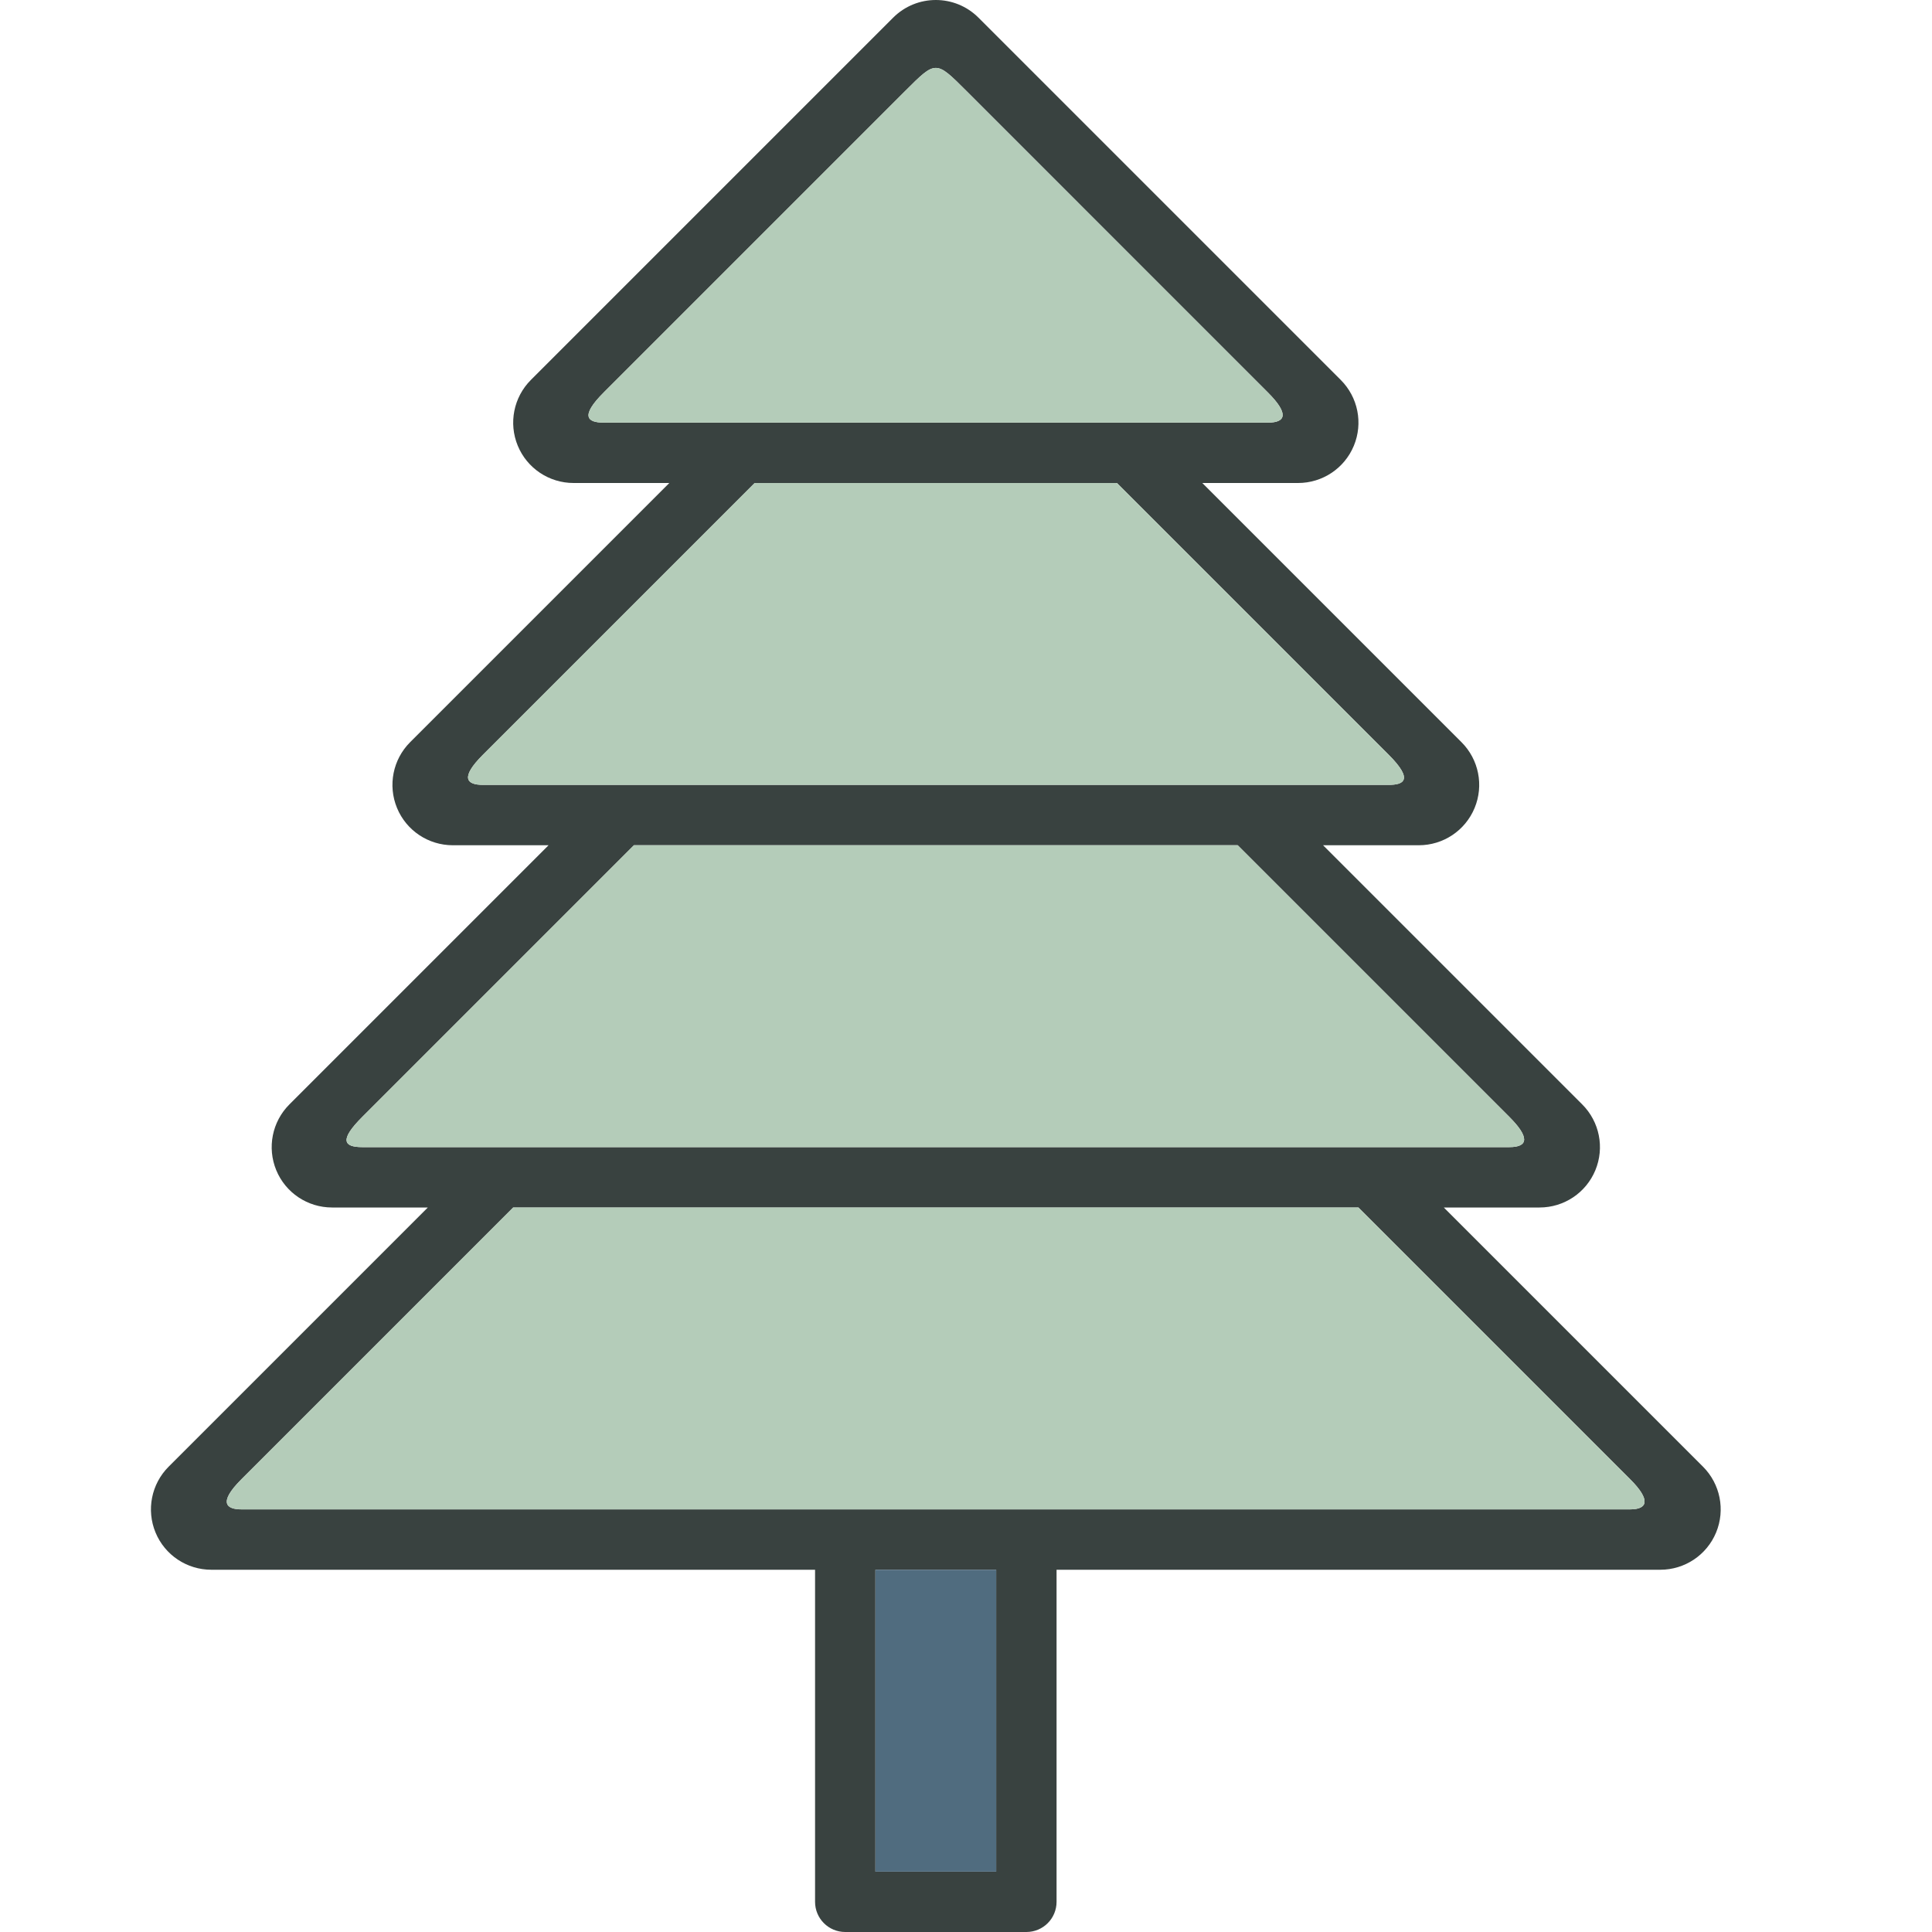
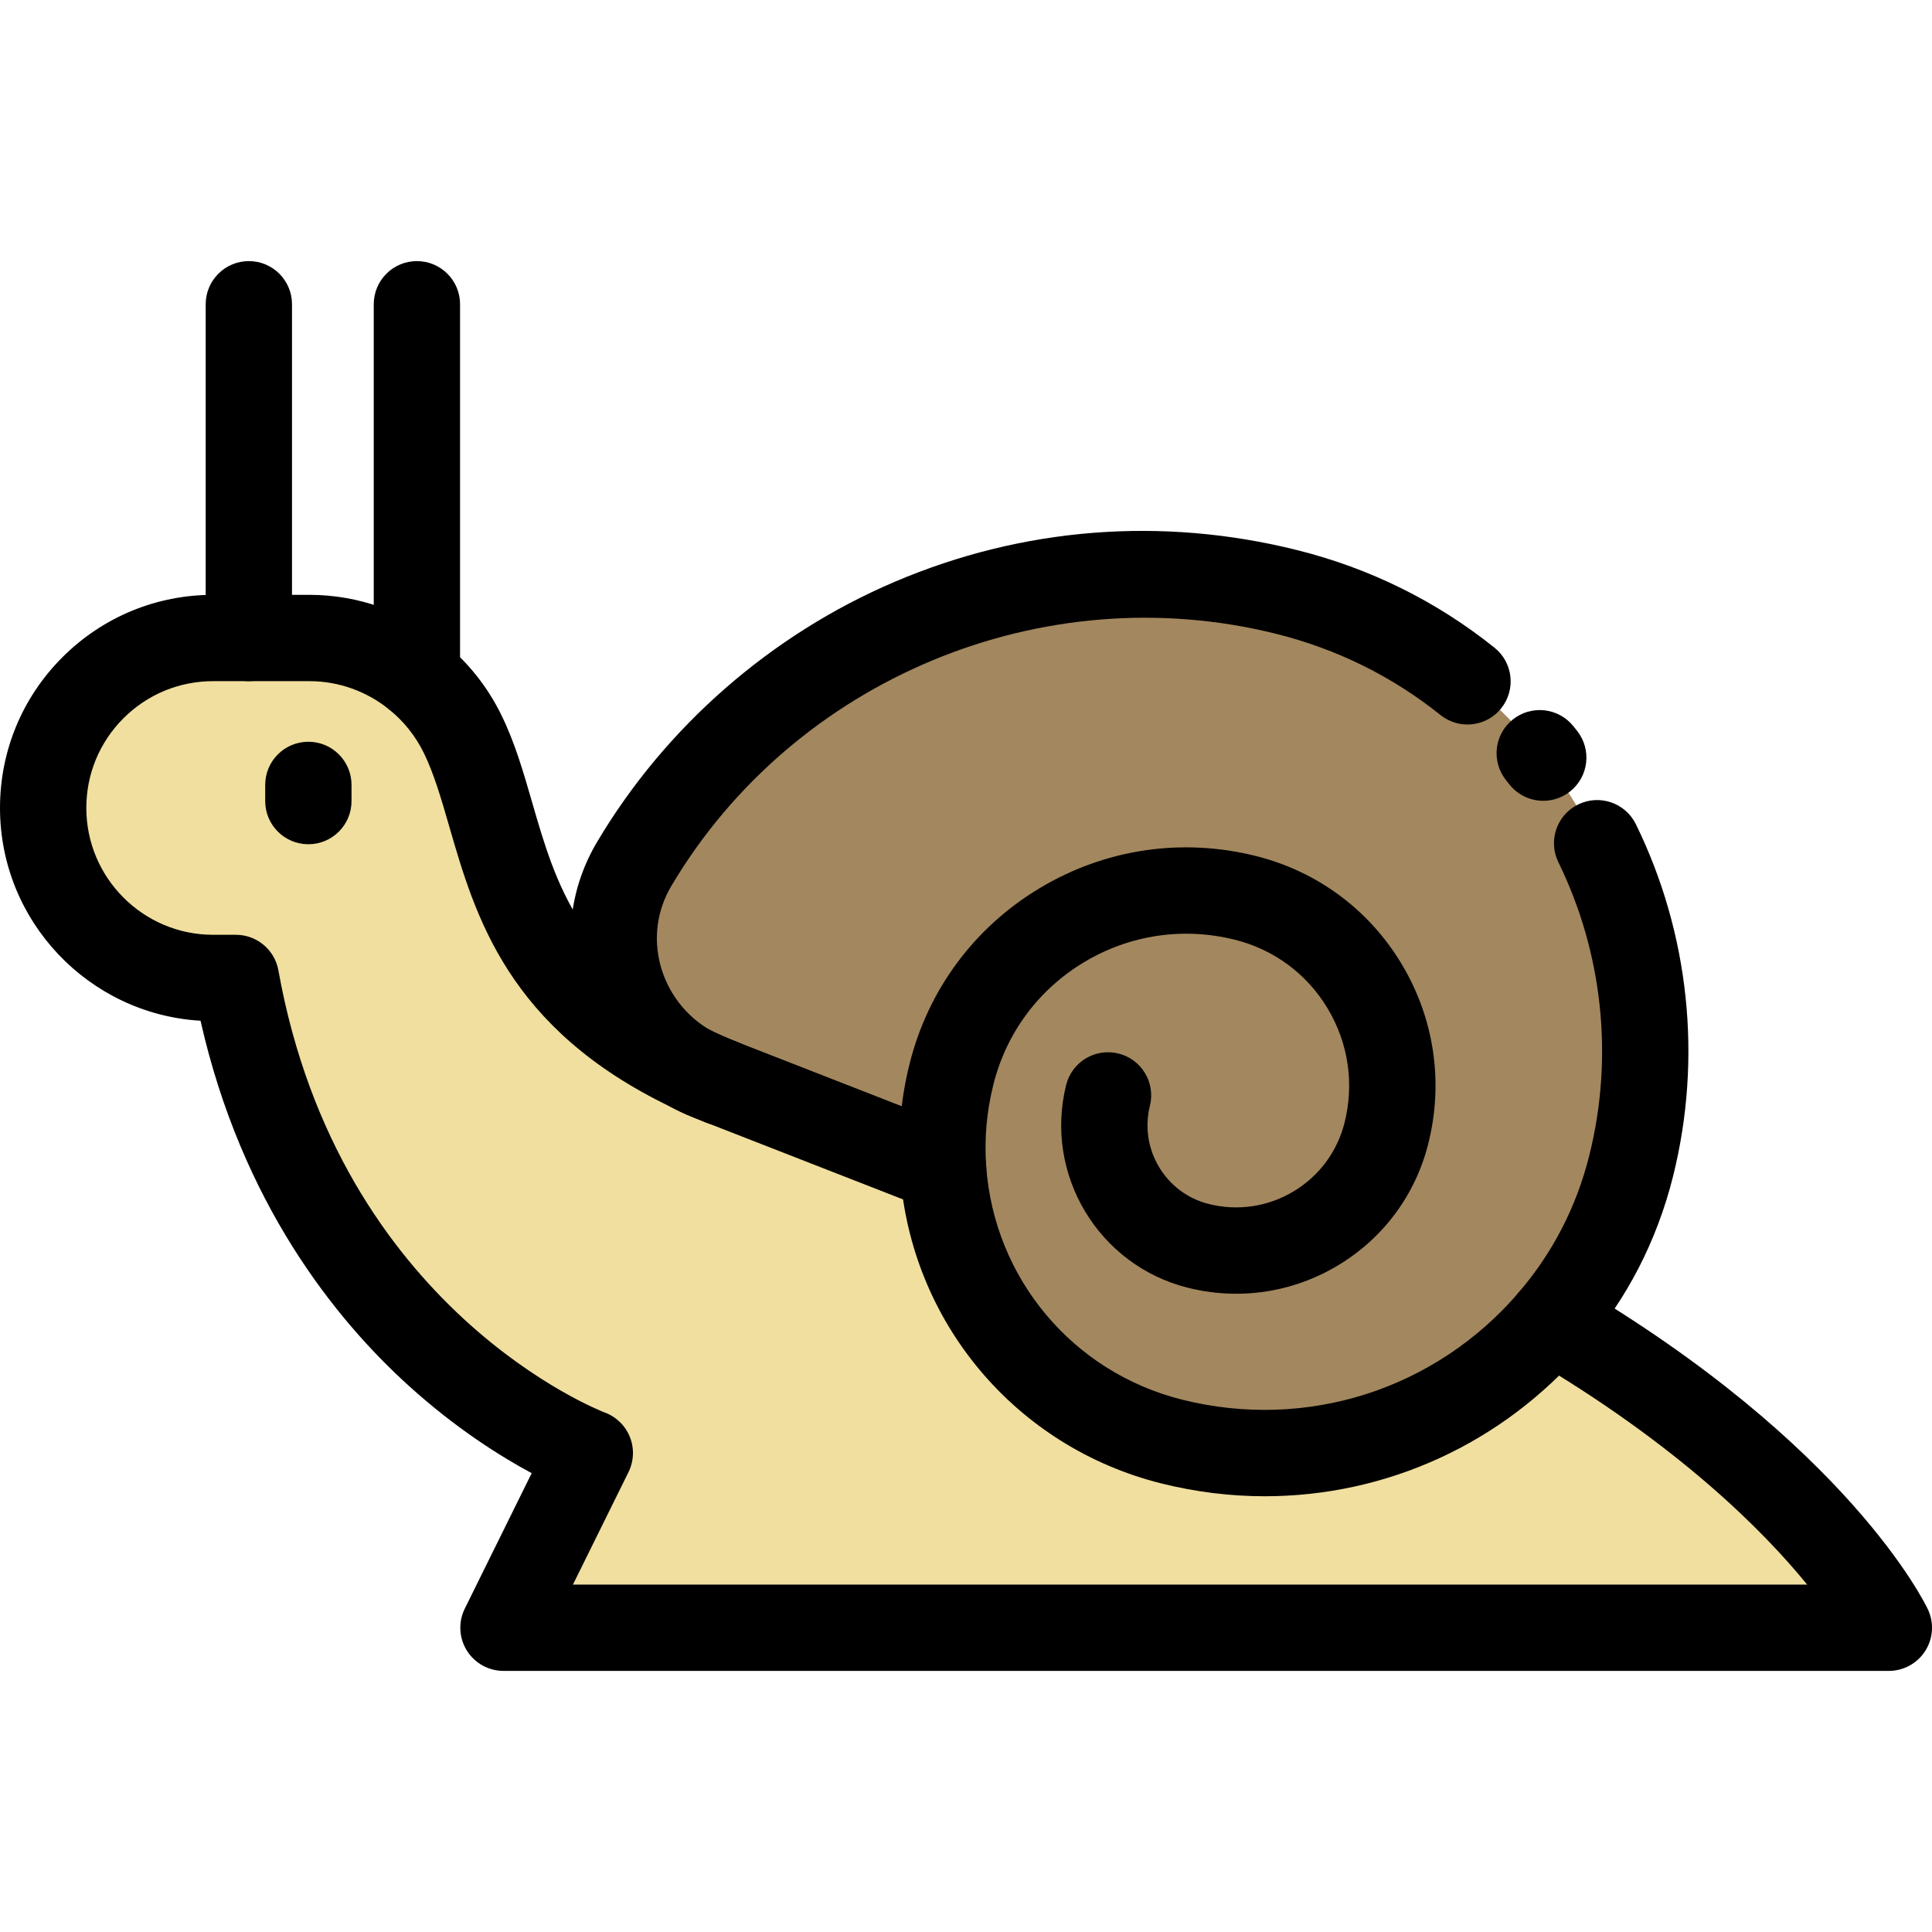
- <svg xmlns="http://www.w3.org/2000/svg" version="1.0" id="Layer_1" width="800px" height="800px" viewBox="0 0 64 64" enable-background="new 0 0 64 64" xml:space="preserve">
-   <g>
-     <path fill="#394240" d="M56.414,48.586L47.828,40H51c0.809,0,1.538-0.486,1.848-1.234s0.139-1.607-0.434-2.18L43.828,28H47   c0.809,0,1.538-0.486,1.848-1.234s0.139-1.607-0.434-2.18L39.828,16H43c0.809,0,1.538-0.486,1.848-1.234s0.139-1.607-0.434-2.18   l-12-12C32.023,0.195,31.512,0,31,0s-1.023,0.195-1.414,0.586l-12,12c-0.572,0.572-0.743,1.432-0.434,2.18S18.191,16,19,16h3.172   l-8.586,8.586c-0.572,0.572-0.743,1.432-0.434,2.18S14.191,28,15,28h3.172l-8.586,8.586c-0.572,0.572-0.743,1.432-0.434,2.18   S10.191,40,11,40h3.172l-8.586,8.586c-0.572,0.572-0.743,1.432-0.434,2.18S6.191,52,7,52h20v11c0,0.553,0.447,1,1,1h6   c0.553,0,1-0.447,1-1V52h20c0.809,0,1.538-0.486,1.848-1.234S56.986,49.158,56.414,48.586z M20,14c-0.547,0-0.789-0.211,0-1   c0.641-0.641,9-9,10-10s1-1,2,0c0,0,9.303,9.305,9.999,10s0.61,1,0.001,1C41.679,14,20.127,14,20,14z M16,26   c-0.547,0-0.766-0.234,0-1c0.444-0.443,5.951-5.951,9-9h12c3.001,3,8.384,8.385,9,9c0.859,0.859,0.469,1,0,1   C45.75,26,16.127,26,16,26z M12,38c-0.609,0-0.773-0.227,0-1c0.461-0.461,5.956-5.955,9-9h20c3.07,3.07,8.634,8.635,9,9   c0.648,0.648,0.656,1,0,1C49.479,38,12.135,38,12,38z M33,62h-4V52h4V62z M54,50c-1,0-45.297,0-46,0c-0.484,0-0.797-0.203,0-1   c0.478-0.477,5.96-5.961,9-9h28c3.065,3.066,8.614,8.615,9.002,9.002C54.695,49.695,54.578,50,54,50z" />
-     <g>
-       <path fill="#B4CCB9" d="M20,14c0.127,0,21.679,0,22,0c0.609,0,0.695-0.305-0.001-1S32,3,32,3c-1-1-1-1-2,0s-9.359,9.359-10,10    C19.211,13.789,19.453,14,20,14z" />
-       <path fill="#B4CCB9" d="M16,26c0.127,0,29.75,0,30,0c0.469,0,0.859-0.141,0-1c-0.616-0.615-5.999-6-9-9H25    c-3.049,3.049-8.556,8.557-9,9C15.234,25.766,15.453,26,16,26z" />
-       <path fill="#B4CCB9" d="M12,38c0.135,0,37.479,0,38,0c0.656,0,0.648-0.352,0-1c-0.366-0.365-5.93-5.93-9-9H21    c-3.044,3.045-8.539,8.539-9,9C11.227,37.773,11.391,38,12,38z" />
-       <path fill="#B4CCB9" d="M54.002,49.002C53.614,48.615,48.065,43.066,45,40H17c-3.04,3.039-8.522,8.523-9,9    c-0.797,0.797-0.484,1,0,1c0.703,0,45,0,46,0C54.578,50,54.695,49.695,54.002,49.002z" />
-     </g>
-     <rect x="29" y="52" fill="#506C7F" width="4" height="10" />
-   </g>
+ <svg xmlns="http://www.w3.org/2000/svg" height="800px" width="800px" version="1.1" id="Layer_1" viewBox="0 0 511.999 511.999" xml:space="preserve">
+   <path style="fill:#F0DF9E;" d="M56.477,259.167c-24.876,0-45.04-20.175-45.04-45.051c0-12.444,5.044-23.698,13.187-31.853  c8.155-8.143,19.42-13.187,31.853-13.187h9.47h16.092c10.579,0,20.553,3.717,28.444,10.179c4.964,4.049,9.115,9.184,12.055,15.154  c12.455,25.242,8.429,63.728,60.171,88.616c1.636,0.926,3.351,1.75,5.158,2.459l3.351,1.315l0.183,0.069l58.524,22.852  c2.333,33.763,26.043,63.683,60.652,72.318c38.132,9.527,76.618-4.14,100.568-32.07c70.556,41.471,89.416,81.399,89.416,81.399  H133.427l22.875-46.309c0,0-76.241-28.181-93.785-125.89L56.477,259.167L56.477,259.167z" />
+   <path style="fill:#A3875E;" d="M182.71,283.026c-18.757-10.614-25.997-34.918-14.651-54.041  c34.426-58.078,104.033-89.302,172.897-72.112c67.228,16.79,108.105,84.899,91.315,152.115  c-3.912,15.646-11.289,29.508-21.125,40.98c-23.95,27.93-62.436,41.597-100.568,32.07c-34.609-8.635-58.319-38.555-60.652-72.318  l-58.524-22.852l-0.183-0.069C188.223,285.576,185.386,284.329,182.71,283.026z" />
+   <path d="M249.925,321.161c-1.384,0-2.79-0.253-4.157-0.787l-58.524-22.85c-5.884-2.298-8.792-8.93-6.494-14.814  c2.297-5.886,8.929-8.788,14.814-6.495l58.524,22.852c5.884,2.298,8.792,8.93,6.494,14.814  C258.817,318.398,254.497,321.161,249.925,321.161z" />
+   <path d="M191.217,298.241c-1.39,0-2.802-0.255-4.175-0.793l-3.351-1.314c-2.269-0.891-4.496-1.952-6.621-3.157  c-11.835-6.697-20.642-18.11-24.155-31.308c-3.504-13.164-1.621-26.844,5.307-38.52c18.079-30.5,46.096-54.995,78.887-68.968  c33.901-14.446,70.768-17.355,106.616-8.405c19.303,4.821,36.907,13.521,52.322,25.858c4.933,3.947,5.731,11.144,1.784,16.076  c-3.946,4.933-11.144,5.731-16.076,1.784c-12.828-10.267-27.487-17.509-43.571-21.525c-61.89-15.452-127.801,12.039-160.287,66.846  c-3.766,6.349-4.788,13.793-2.878,20.968c1.942,7.295,6.798,13.595,13.322,17.287c1.194,0.677,2.438,1.27,3.705,1.767l3.35,1.313  c5.88,2.308,8.777,8.944,6.47,14.825C200.098,295.485,195.783,298.239,191.217,298.241z" />
+   <path d="M408.985,212.219c-3.381,0-6.729-1.491-8.985-4.352c-0.28-0.356-0.562-0.707-0.845-1.058  c-3.976-4.909-3.217-12.111,1.692-16.085c4.908-3.974,12.109-3.218,16.085,1.692c0.344,0.424,0.686,0.852,1.025,1.281  c3.914,4.959,3.066,12.151-1.892,16.064C413.963,211.416,411.465,212.219,408.985,212.219z" />
+   <path d="M335.202,396.522c-9.091,0-18.278-1.111-27.396-3.388c-38.695-9.654-66.541-42.86-69.289-82.626  c-0.668-9.581,0.184-19.203,2.533-28.59c4.892-19.607,17.131-36.138,34.462-46.542c17.327-10.403,37.67-13.433,57.282-8.532  c16.28,4.063,30.004,14.225,38.643,28.611c8.639,14.386,11.157,31.275,7.091,47.554c-3.401,13.618-11.902,25.098-23.939,32.325  c-12.037,7.225-26.166,9.334-39.783,5.933c-23.7-5.926-38.173-30.033-32.264-53.742c1.527-6.129,7.738-9.857,13.863-8.332  c6.129,1.527,9.86,7.734,8.332,13.863c-2.86,11.48,4.144,23.151,15.613,26.02c7.685,1.917,15.666,0.731,22.465-3.352  c6.798-4.081,11.601-10.565,13.52-18.255c2.585-10.351,0.984-21.088-4.509-30.237c-5.493-9.149-14.221-15.61-24.575-18.194  c-13.682-3.417-27.876-1.306-39.965,5.952c-12.09,7.259-20.629,18.791-24.043,32.476c-1.766,7.058-2.406,14.275-1.905,21.461  c2.063,29.85,22.964,54.77,52.011,62.017c32.895,8.215,67.038-2.673,89.118-28.419c9.023-10.525,15.319-22.741,18.71-36.309  c6.505-26.047,3.597-53.651-8.194-77.724c-2.779-5.673-0.432-12.524,5.241-15.302c5.675-2.782,12.523-0.431,15.302,5.241  c14.16,28.91,17.656,62.056,9.843,93.333c-4.263,17.046-12.181,32.405-23.538,45.652  C398.196,382.641,367.338,396.52,335.202,396.522z" />
+   <path d="M500.563,442.804H133.427c-3.954,0-7.628-2.043-9.715-5.401c-2.087-3.359-2.291-7.557-0.54-11.102l17.73-35.896  c-8.258-4.436-20.108-11.862-32.595-23.179c-19.483-17.655-44.275-48.465-55.163-96.72C23.549,268.775,0,244.145,0,214.116  c0-15.077,5.871-29.259,16.533-39.934c10.686-10.671,24.868-16.543,39.945-16.543h25.562c12.962,0,25.637,4.535,35.691,12.769  c6.359,5.187,11.436,11.568,15.07,18.952c3.605,7.307,5.84,15.035,8.206,23.219c6.225,21.527,12.662,43.788,46.661,60.141  c2.352,1.145,4.868,2.262,7.738,3.437l0.041,0.016c5.908,2.233,8.888,8.834,6.654,14.743c-2.234,5.908-8.832,8.89-14.743,6.653  l-0.183-0.07c-0.094-0.034-0.186-0.072-0.278-0.109c-3.395-1.386-6.403-2.721-9.196-4.081  c-43.165-20.761-51.762-50.49-58.669-74.375c-2.076-7.18-4.037-13.963-6.75-19.462c-2.179-4.425-5.214-8.242-9.027-11.353  c-5.995-4.909-13.523-7.605-21.215-7.605H56.477c-8.973,0-17.414,3.496-23.77,9.843c-6.337,6.345-9.833,14.787-9.833,23.76  c0,18.534,15.074,33.614,33.603,33.614h6.039c5.537,0,10.279,3.966,11.258,9.415c16.201,90.227,85.792,116.924,86.494,117.184  c3.04,1.123,5.46,3.485,6.66,6.497c1.199,3.011,1.065,6.39-0.372,9.296l-14.723,29.808h327.081  c-11.841-14.53-34.299-36.989-73.348-59.975c-3.498-1.957-5.864-5.696-5.864-9.987c0-6.316,5.116-11.437,11.432-11.437h0.013  c2.038,0,4.038,0.544,5.795,1.577c72.759,42.767,93.13,84.613,93.962,86.374c1.673,3.544,1.417,7.696-0.681,11.006  C508.126,440.798,504.481,442.804,500.563,442.804z" />
+   <path d="M110.484,190.693c-6.317,0-11.437-5.122-11.437-11.437V80.632c0-6.316,5.12-11.437,11.437-11.437  s11.437,5.122,11.437,11.437v98.623C121.921,185.572,116.801,190.693,110.484,190.693z" />
+   <path d="M65.947,180.514c-6.317,0-11.437-5.122-11.437-11.437V80.632c0-6.316,5.12-11.437,11.437-11.437s11.437,5.122,11.437,11.437  v88.444C77.384,175.393,72.264,180.514,65.947,180.514z" />
+   <path d="M81.719,223.735c-6.317,0-11.437-5.122-11.437-11.437v-4.289c0-6.316,5.12-11.437,11.437-11.437  c6.317,0,11.437,5.122,11.437,11.437v4.289C93.156,218.614,88.036,223.735,81.719,223.735z" />
</svg>
